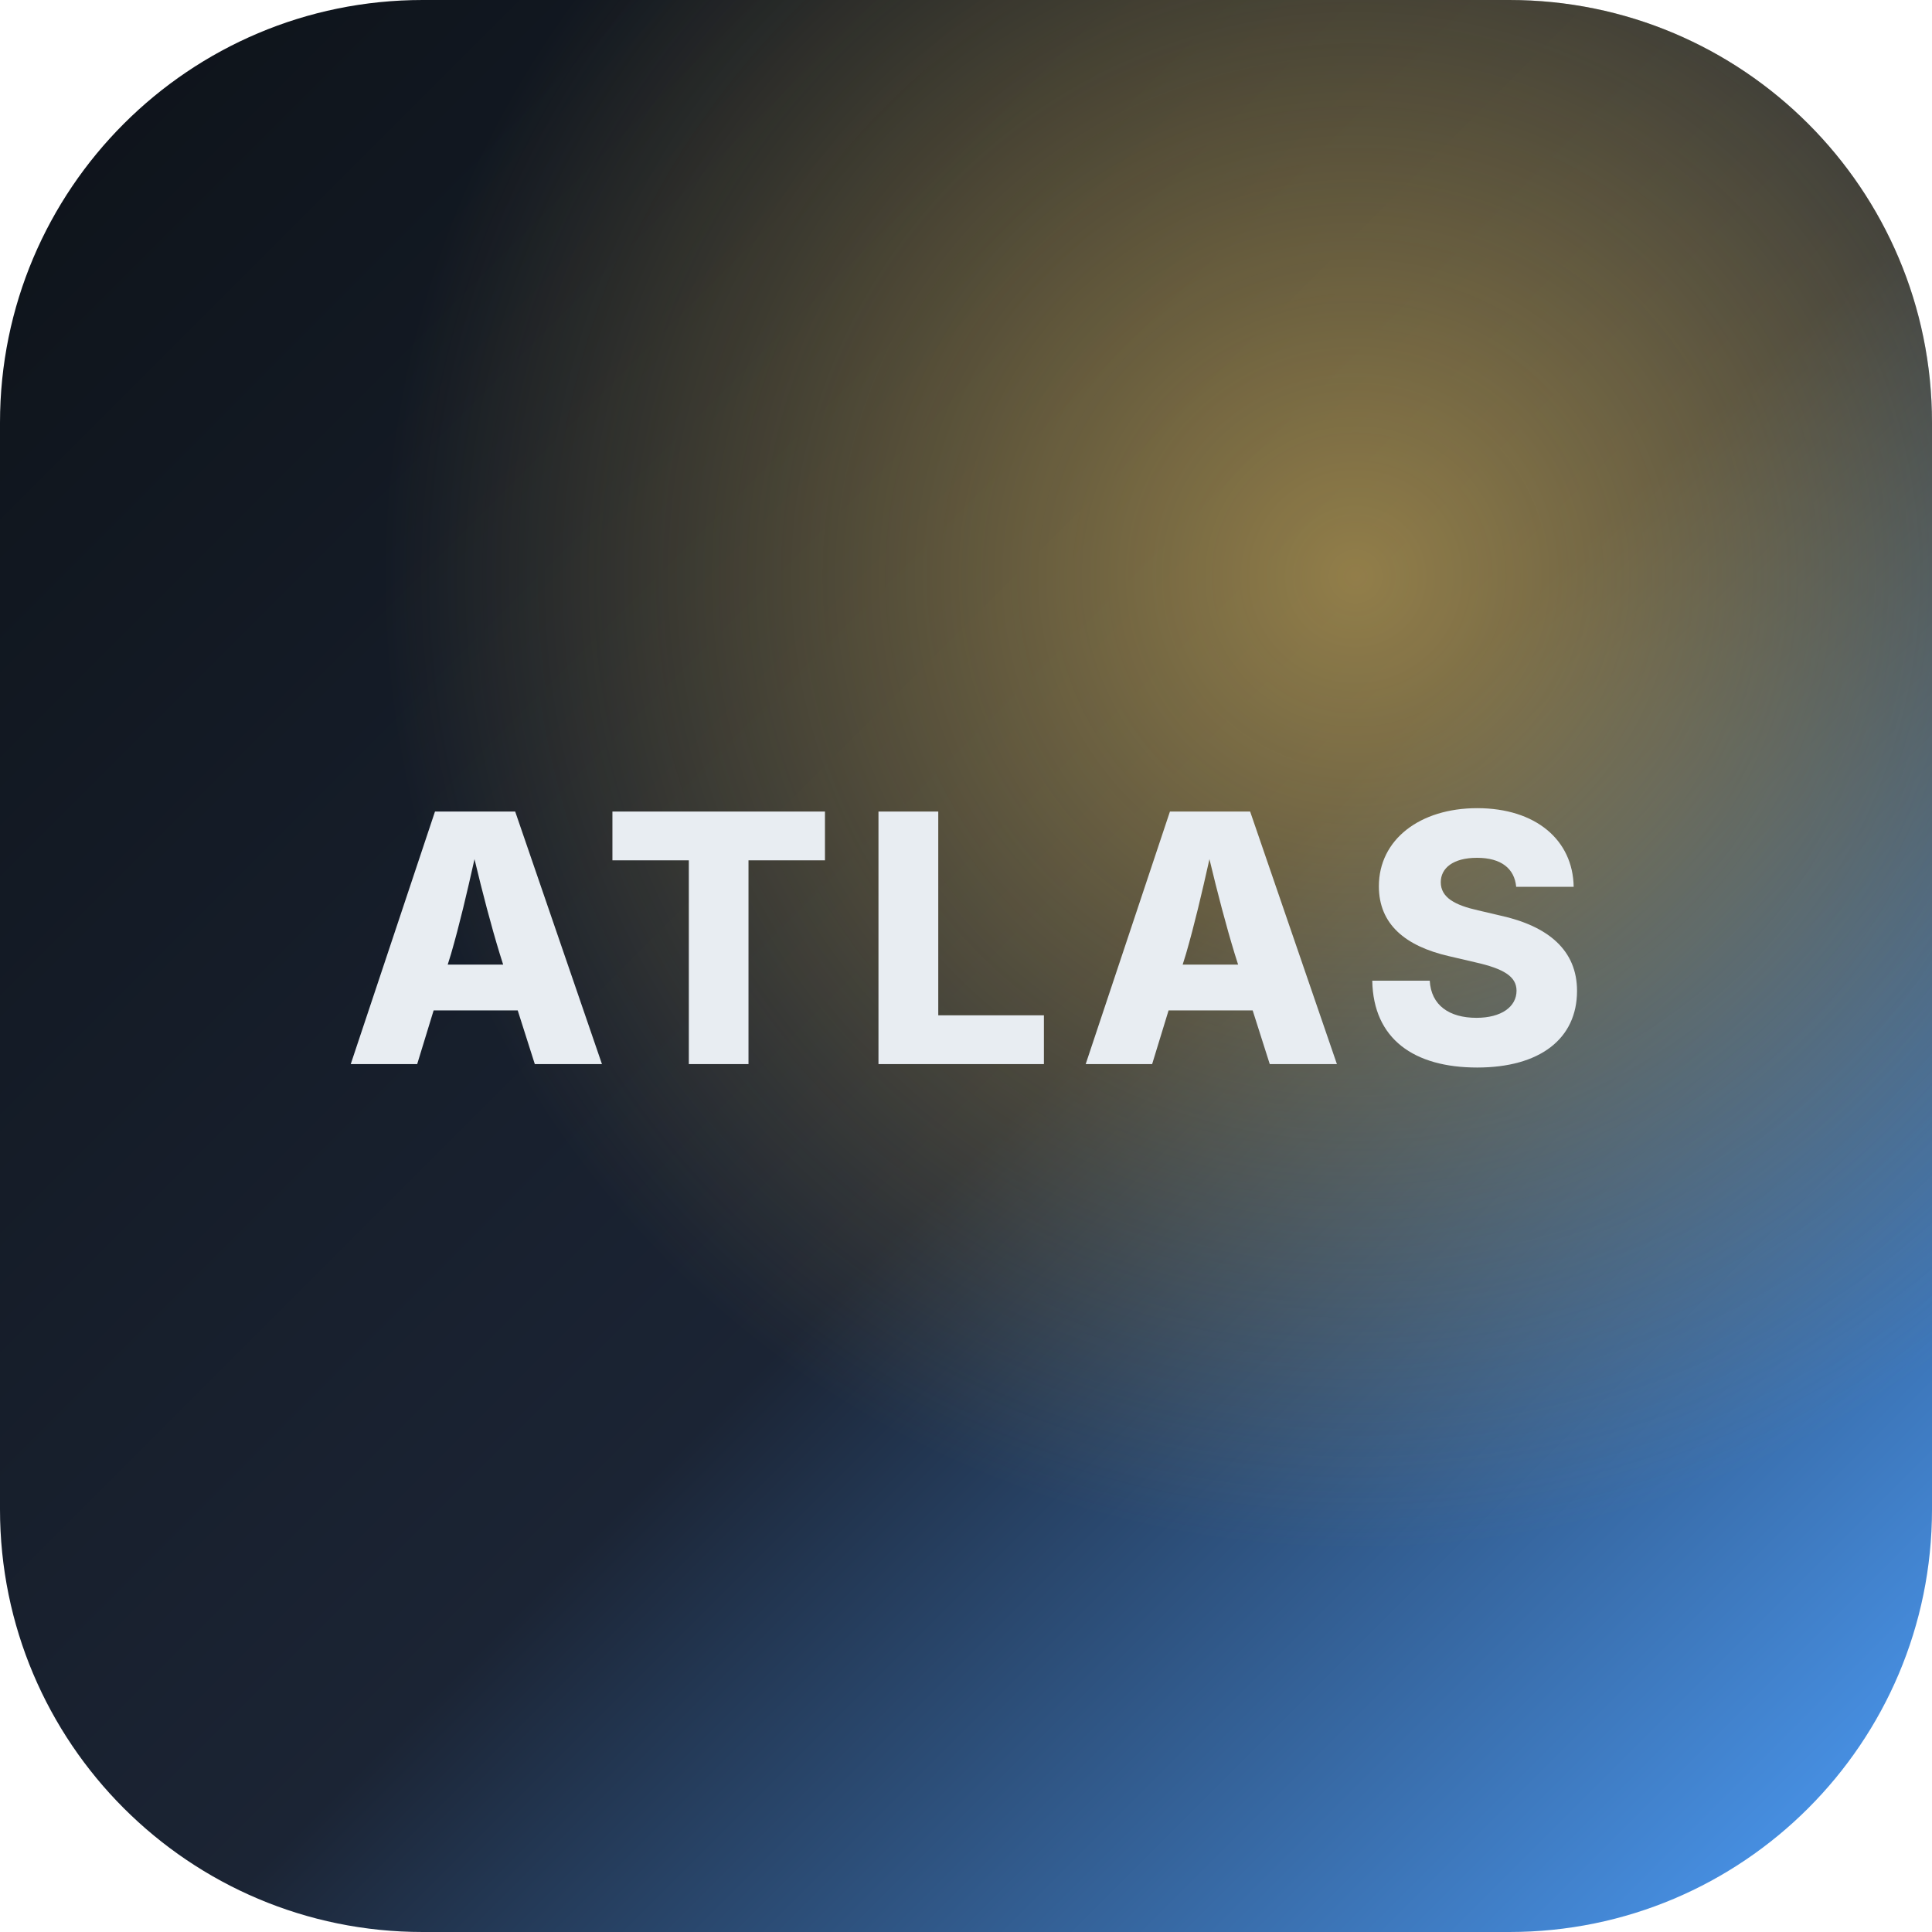
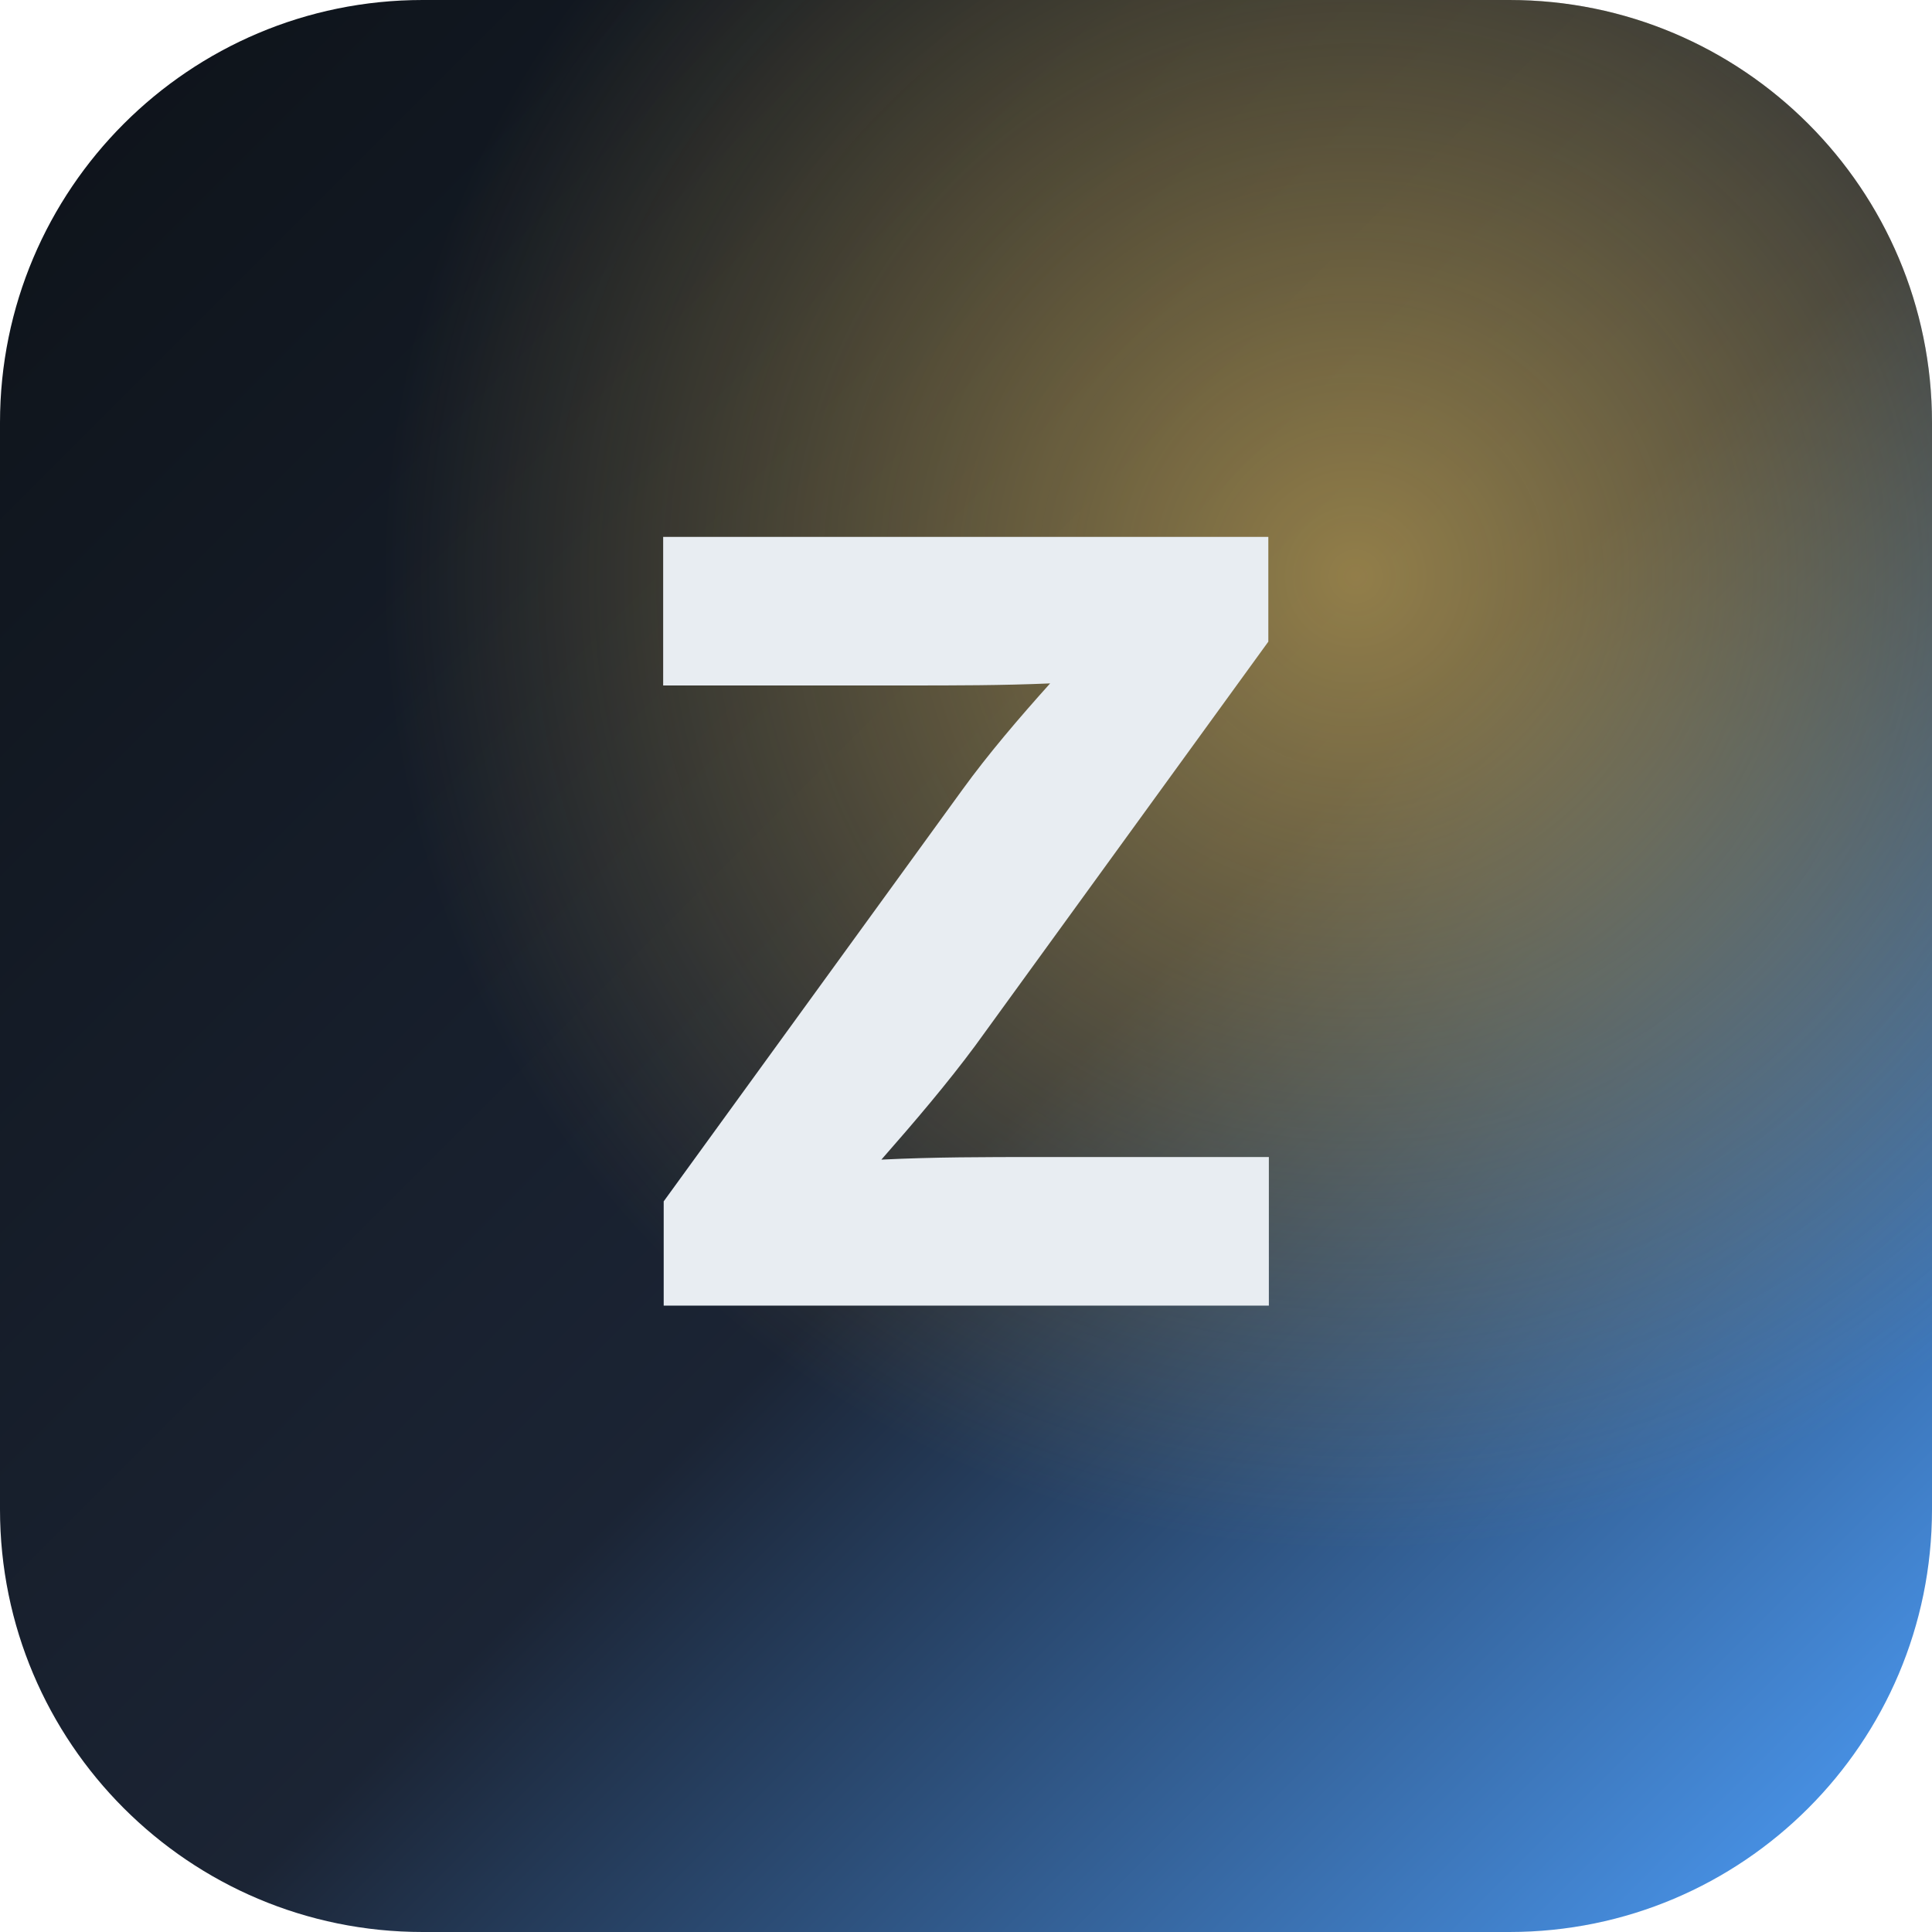
<svg xmlns="http://www.w3.org/2000/svg" viewBox="0 0 512 512" width="512" height="512">
  <defs>
    <linearGradient id="bg" x1="0" y1="0" x2="1" y2="1">
      <stop offset="0%" stop-color="#0d1218" />
      <stop offset="55%" stop-color="#1b2434" />
      <stop offset="100%" stop-color="#4ea1ff" />
    </linearGradient>
    <radialGradient id="glow" cx="0.7" cy="0.3" r="0.5">
      <stop offset="0%" stop-color="#f4c95d" stop-opacity="0.55" />
      <stop offset="100%" stop-color="#f4c95d" stop-opacity="0" />
    </radialGradient>
  </defs>
  <rect width="512" height="512" rx="112" fill="url(#bg)" />
  <rect width="512" height="512" rx="112" fill="url(#glow)" />
-   <g fill="#e8edf2" font-family="-apple-system, BlinkMacSystemFont, 'SF Pro Display', system-ui, sans-serif" font-weight="800" font-size="92" letter-spacing="6">
-     <text x="256" y="282" text-anchor="middle">ATLAS</text>
+   <g fill="#e8edf2" font-family="-apple-system, BlinkMacSystemFont, 'SF Pro Display', system-ui, sans-serif" font-weight="800" font-size="280" letter-spacing="0">
+     <text x="256" y="346" text-anchor="middle">Z</text>
  </g>
</svg>
